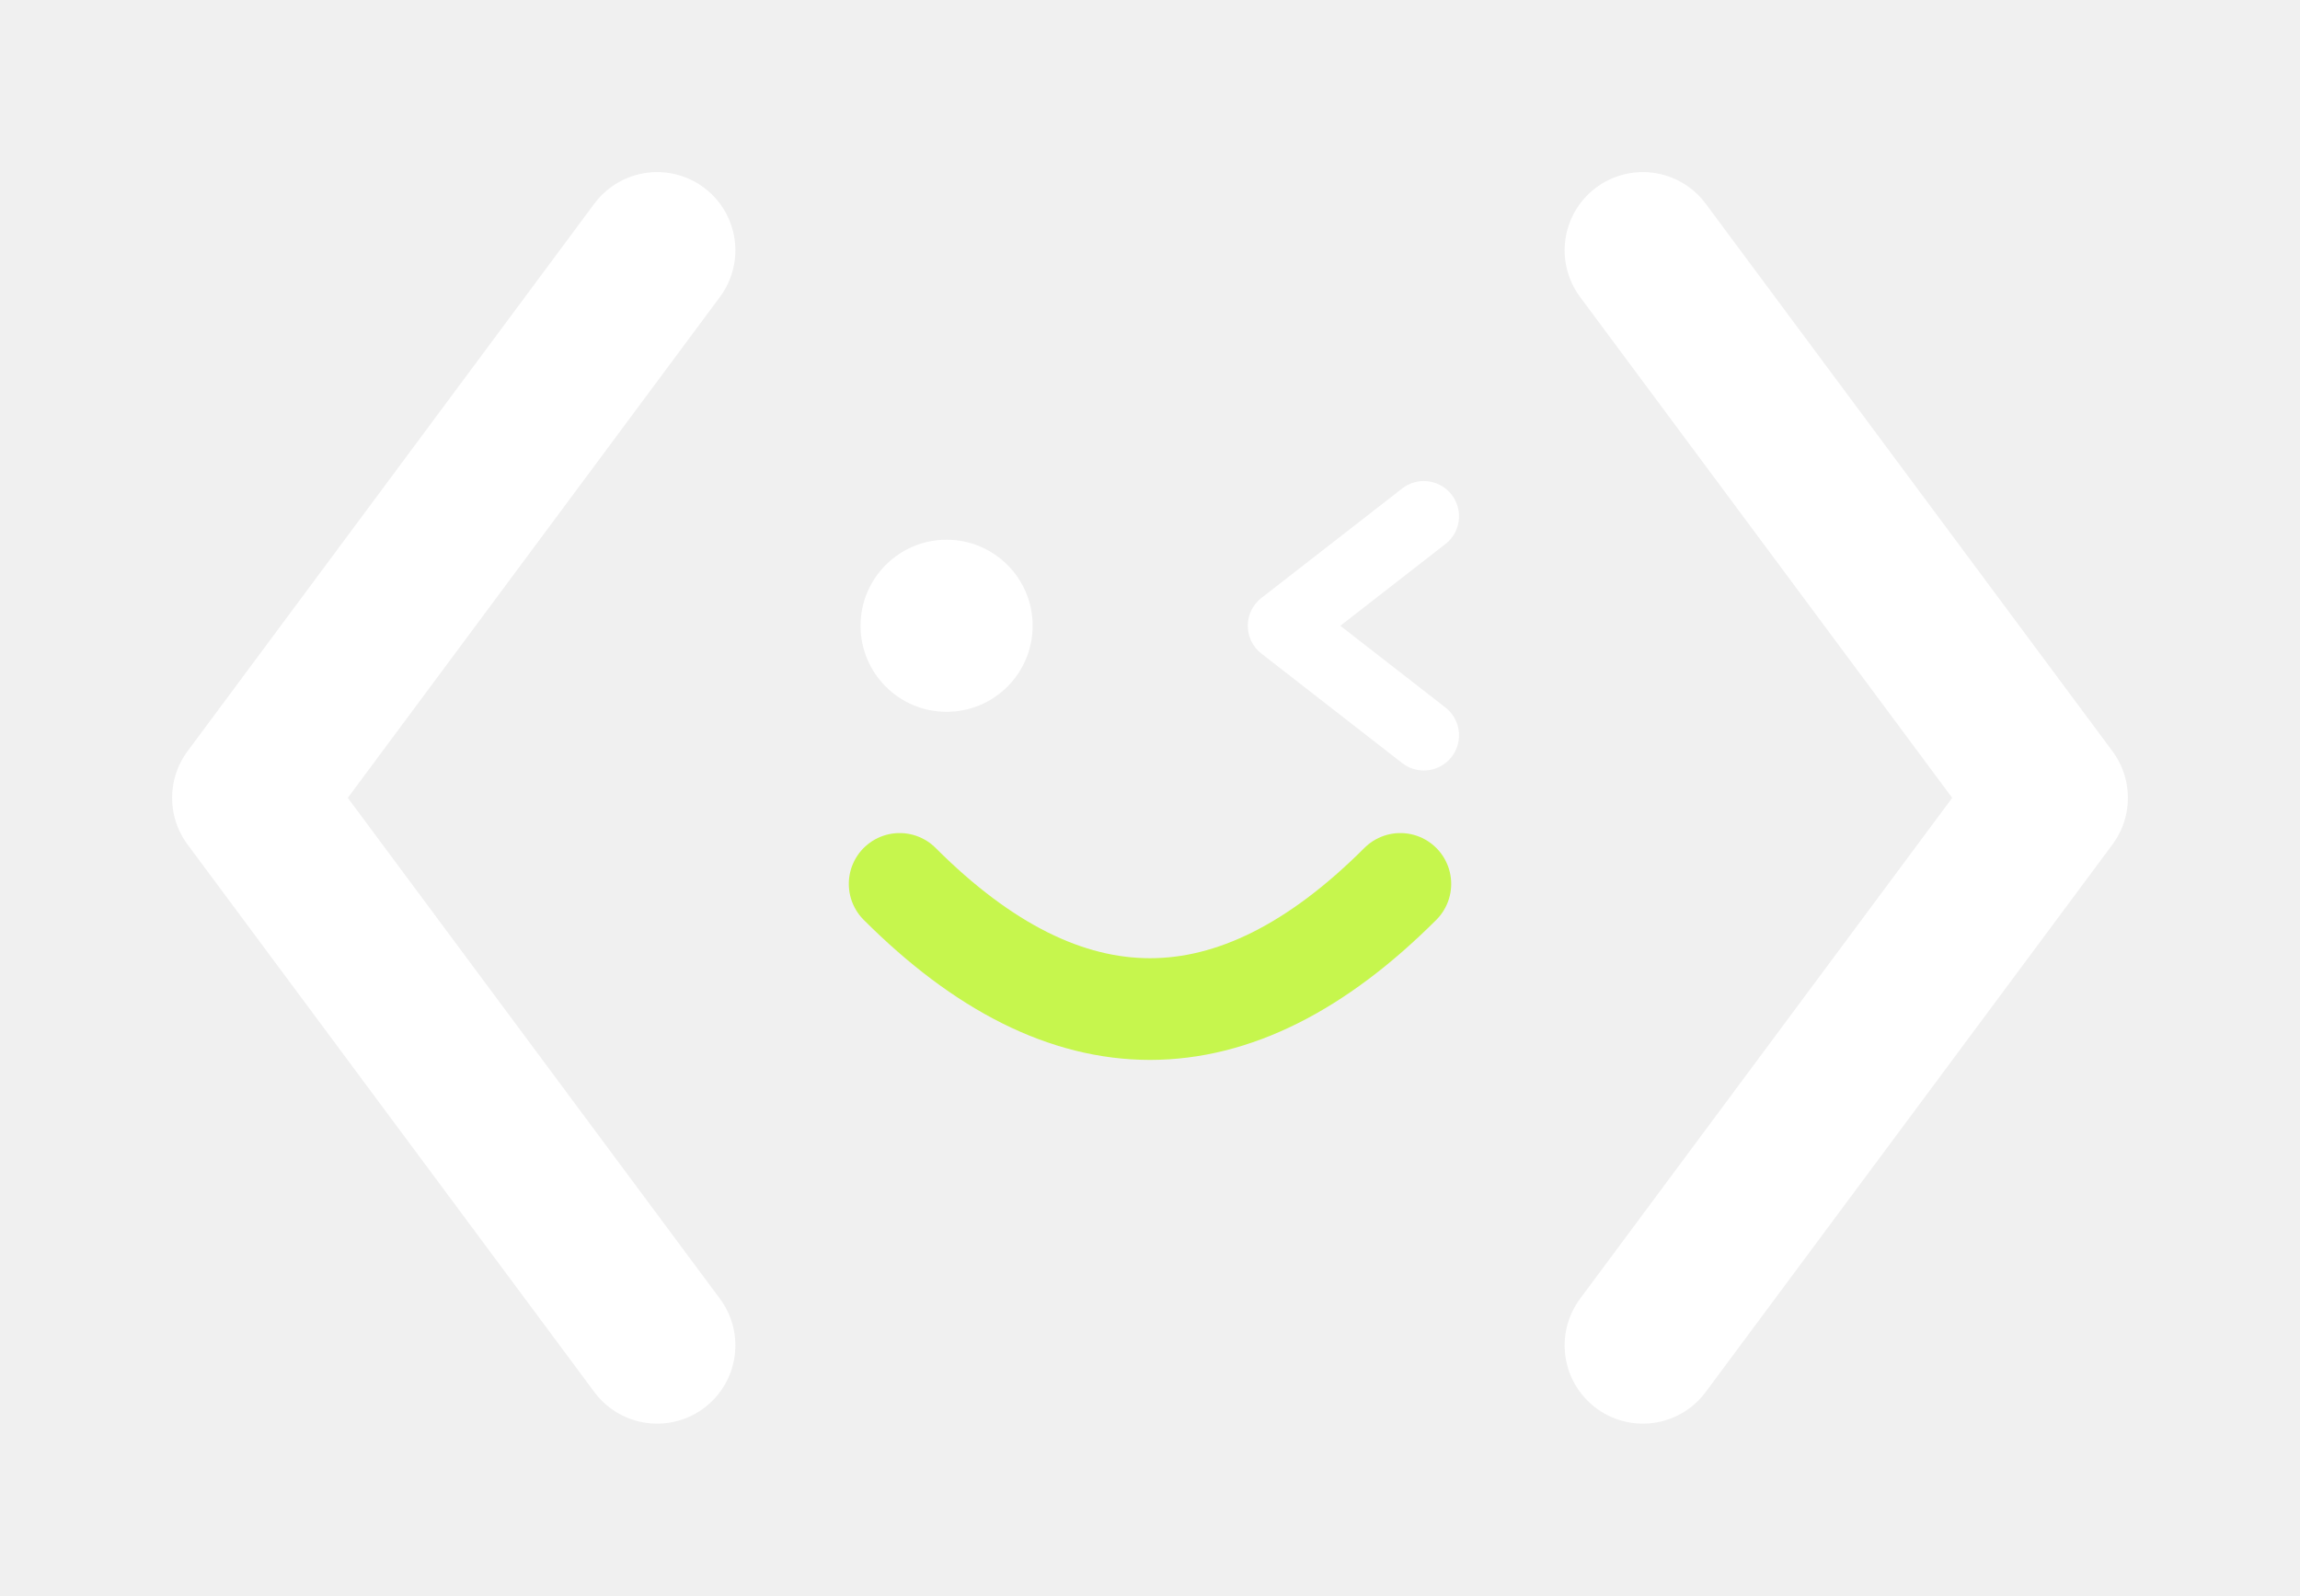
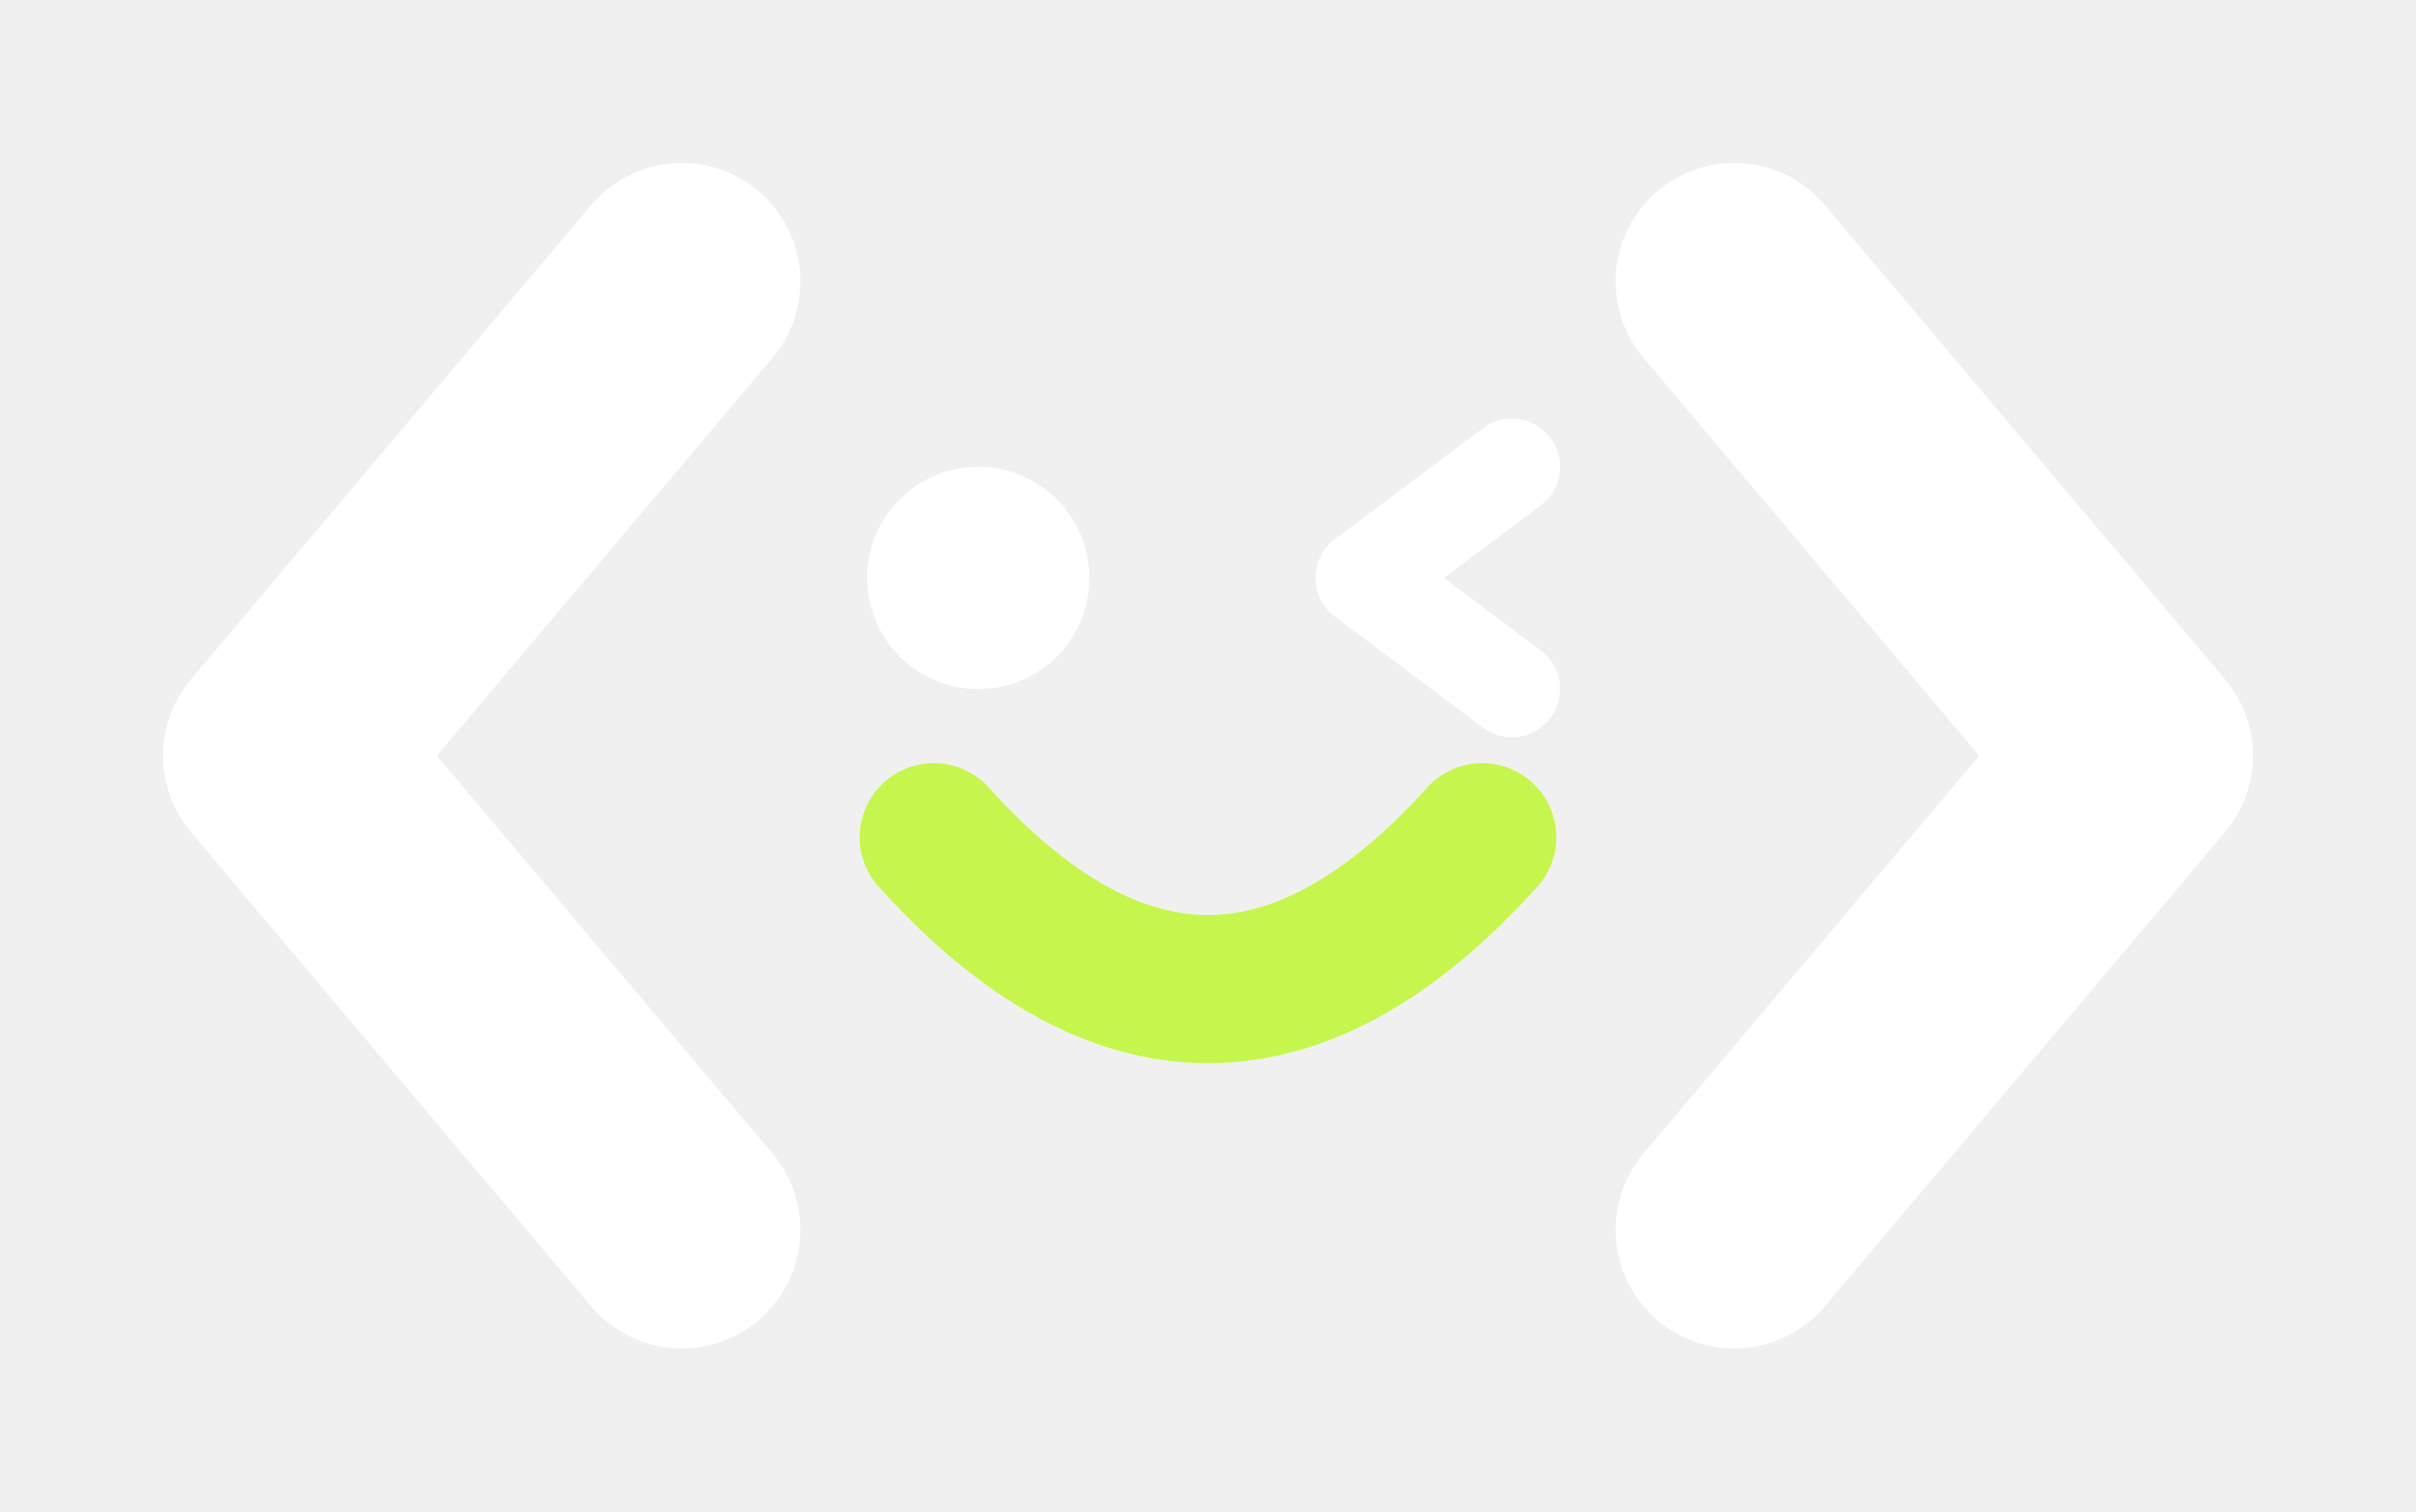
- <svg xmlns="http://www.w3.org/2000/svg" viewBox="-22.00 -22.00 294.00 204.00" role="img" aria-label="Kodie">
+ <svg xmlns="http://www.w3.org/2000/svg" viewBox="-22.00 -22.00 326.00 204.00" role="img" aria-label="Kodie">
  <g fill="none" stroke-linecap="round" stroke-linejoin="round">
-     <path d="M62 10.0 L10.0 80 L62 150.0" stroke="#FFFFFF" stroke-width="20" />
-     <path d="M188 10.0 L240.0 80 L188 150.0" stroke="#FFFFFF" stroke-width="20" />
-     <g transform="translate(125.0 80) scale(1.0) translate(-125.0 -80)">
-       <circle cx="99.0" cy="58" r="11" fill="#FFFFFF" stroke="none" />
-       <path d="M160.0 44 L142.0 58 L160.0 72" stroke="#FFFFFF" stroke-width="9" />
-       <path d="M93.0 91 Q125.0 123 157.0 91" stroke="#C6F64D" stroke-width="13" />
-     </g>
+     <path d="M70 16.0 L16.0 80 L70 144.0" stroke="#FFFFFF" stroke-width="32" />
+     <path d="M212 16.0 L266.0 80 L212 144.0" stroke="#FFFFFF" stroke-width="32" />
+     <circle cx="110.0" cy="56" r="15" fill="#FFFFFF" stroke="none" />
+     <path d="M182.0 41 L162.0 56 L182.0 71" stroke="#FFFFFF" stroke-width="13" />
+     <path d="M104.0 91 Q141.0 132.0 178.0 91" stroke="#C6F64D" stroke-width="20" />
  </g>
</svg>
